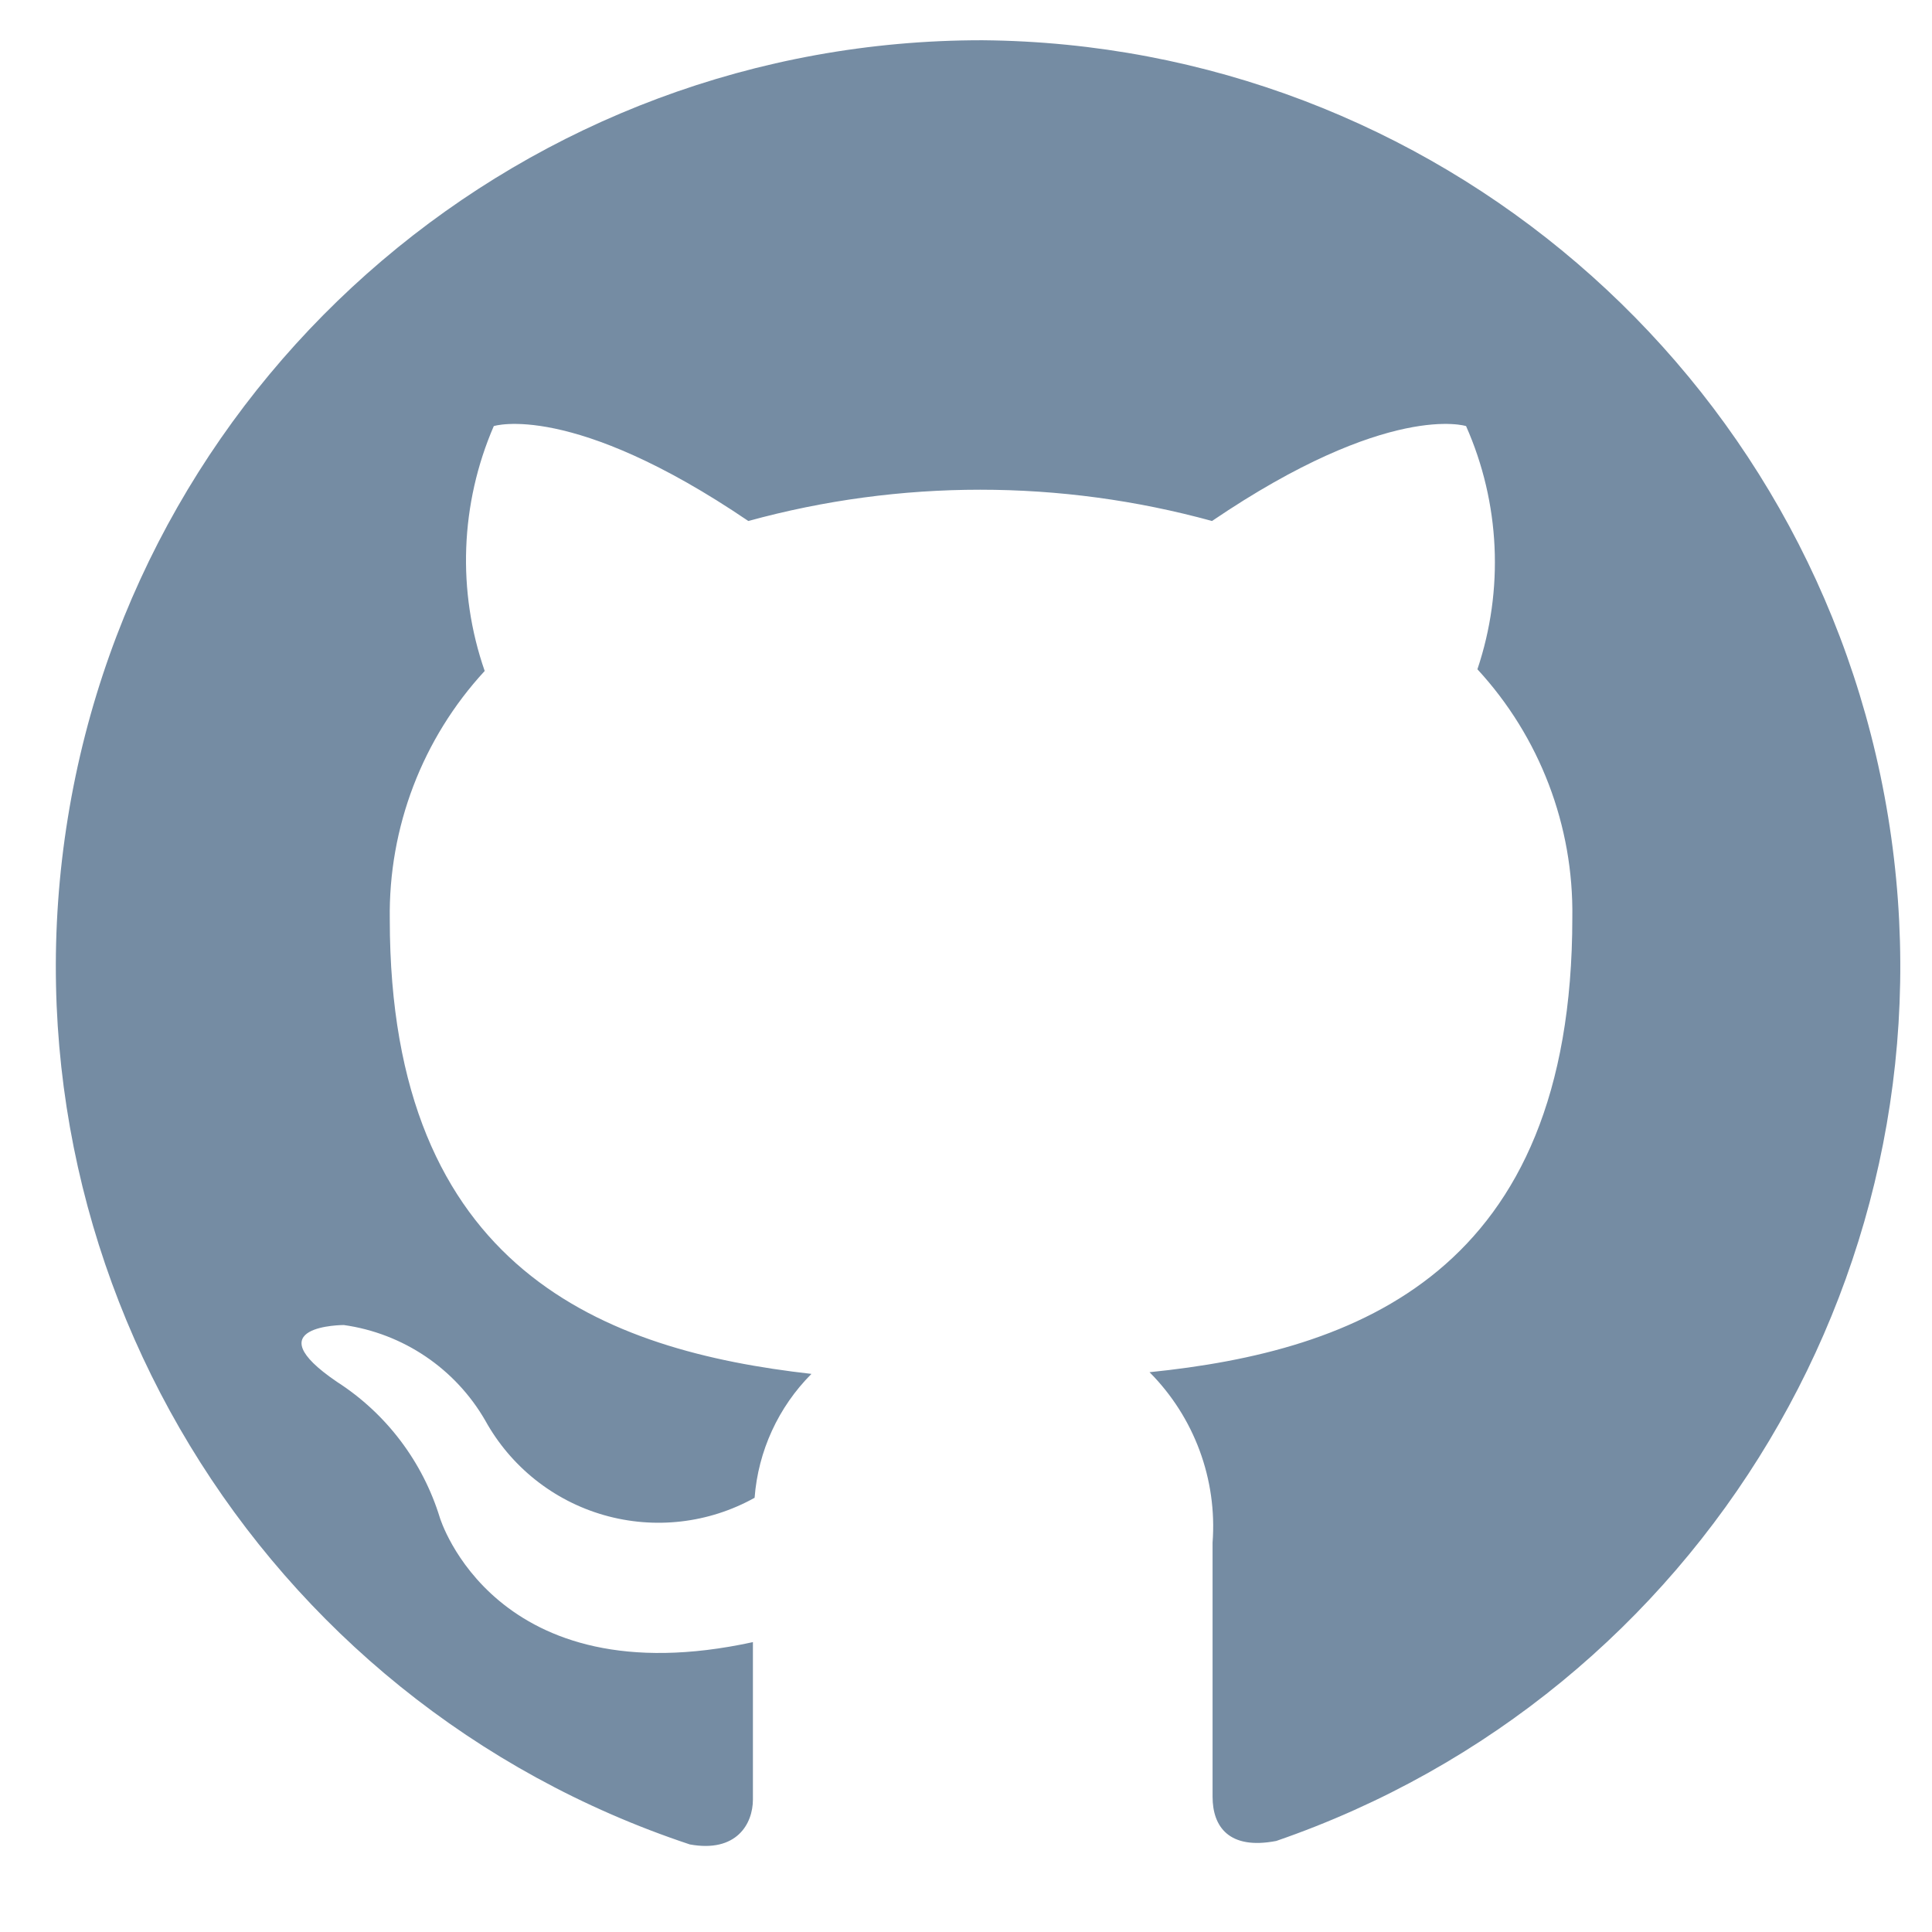
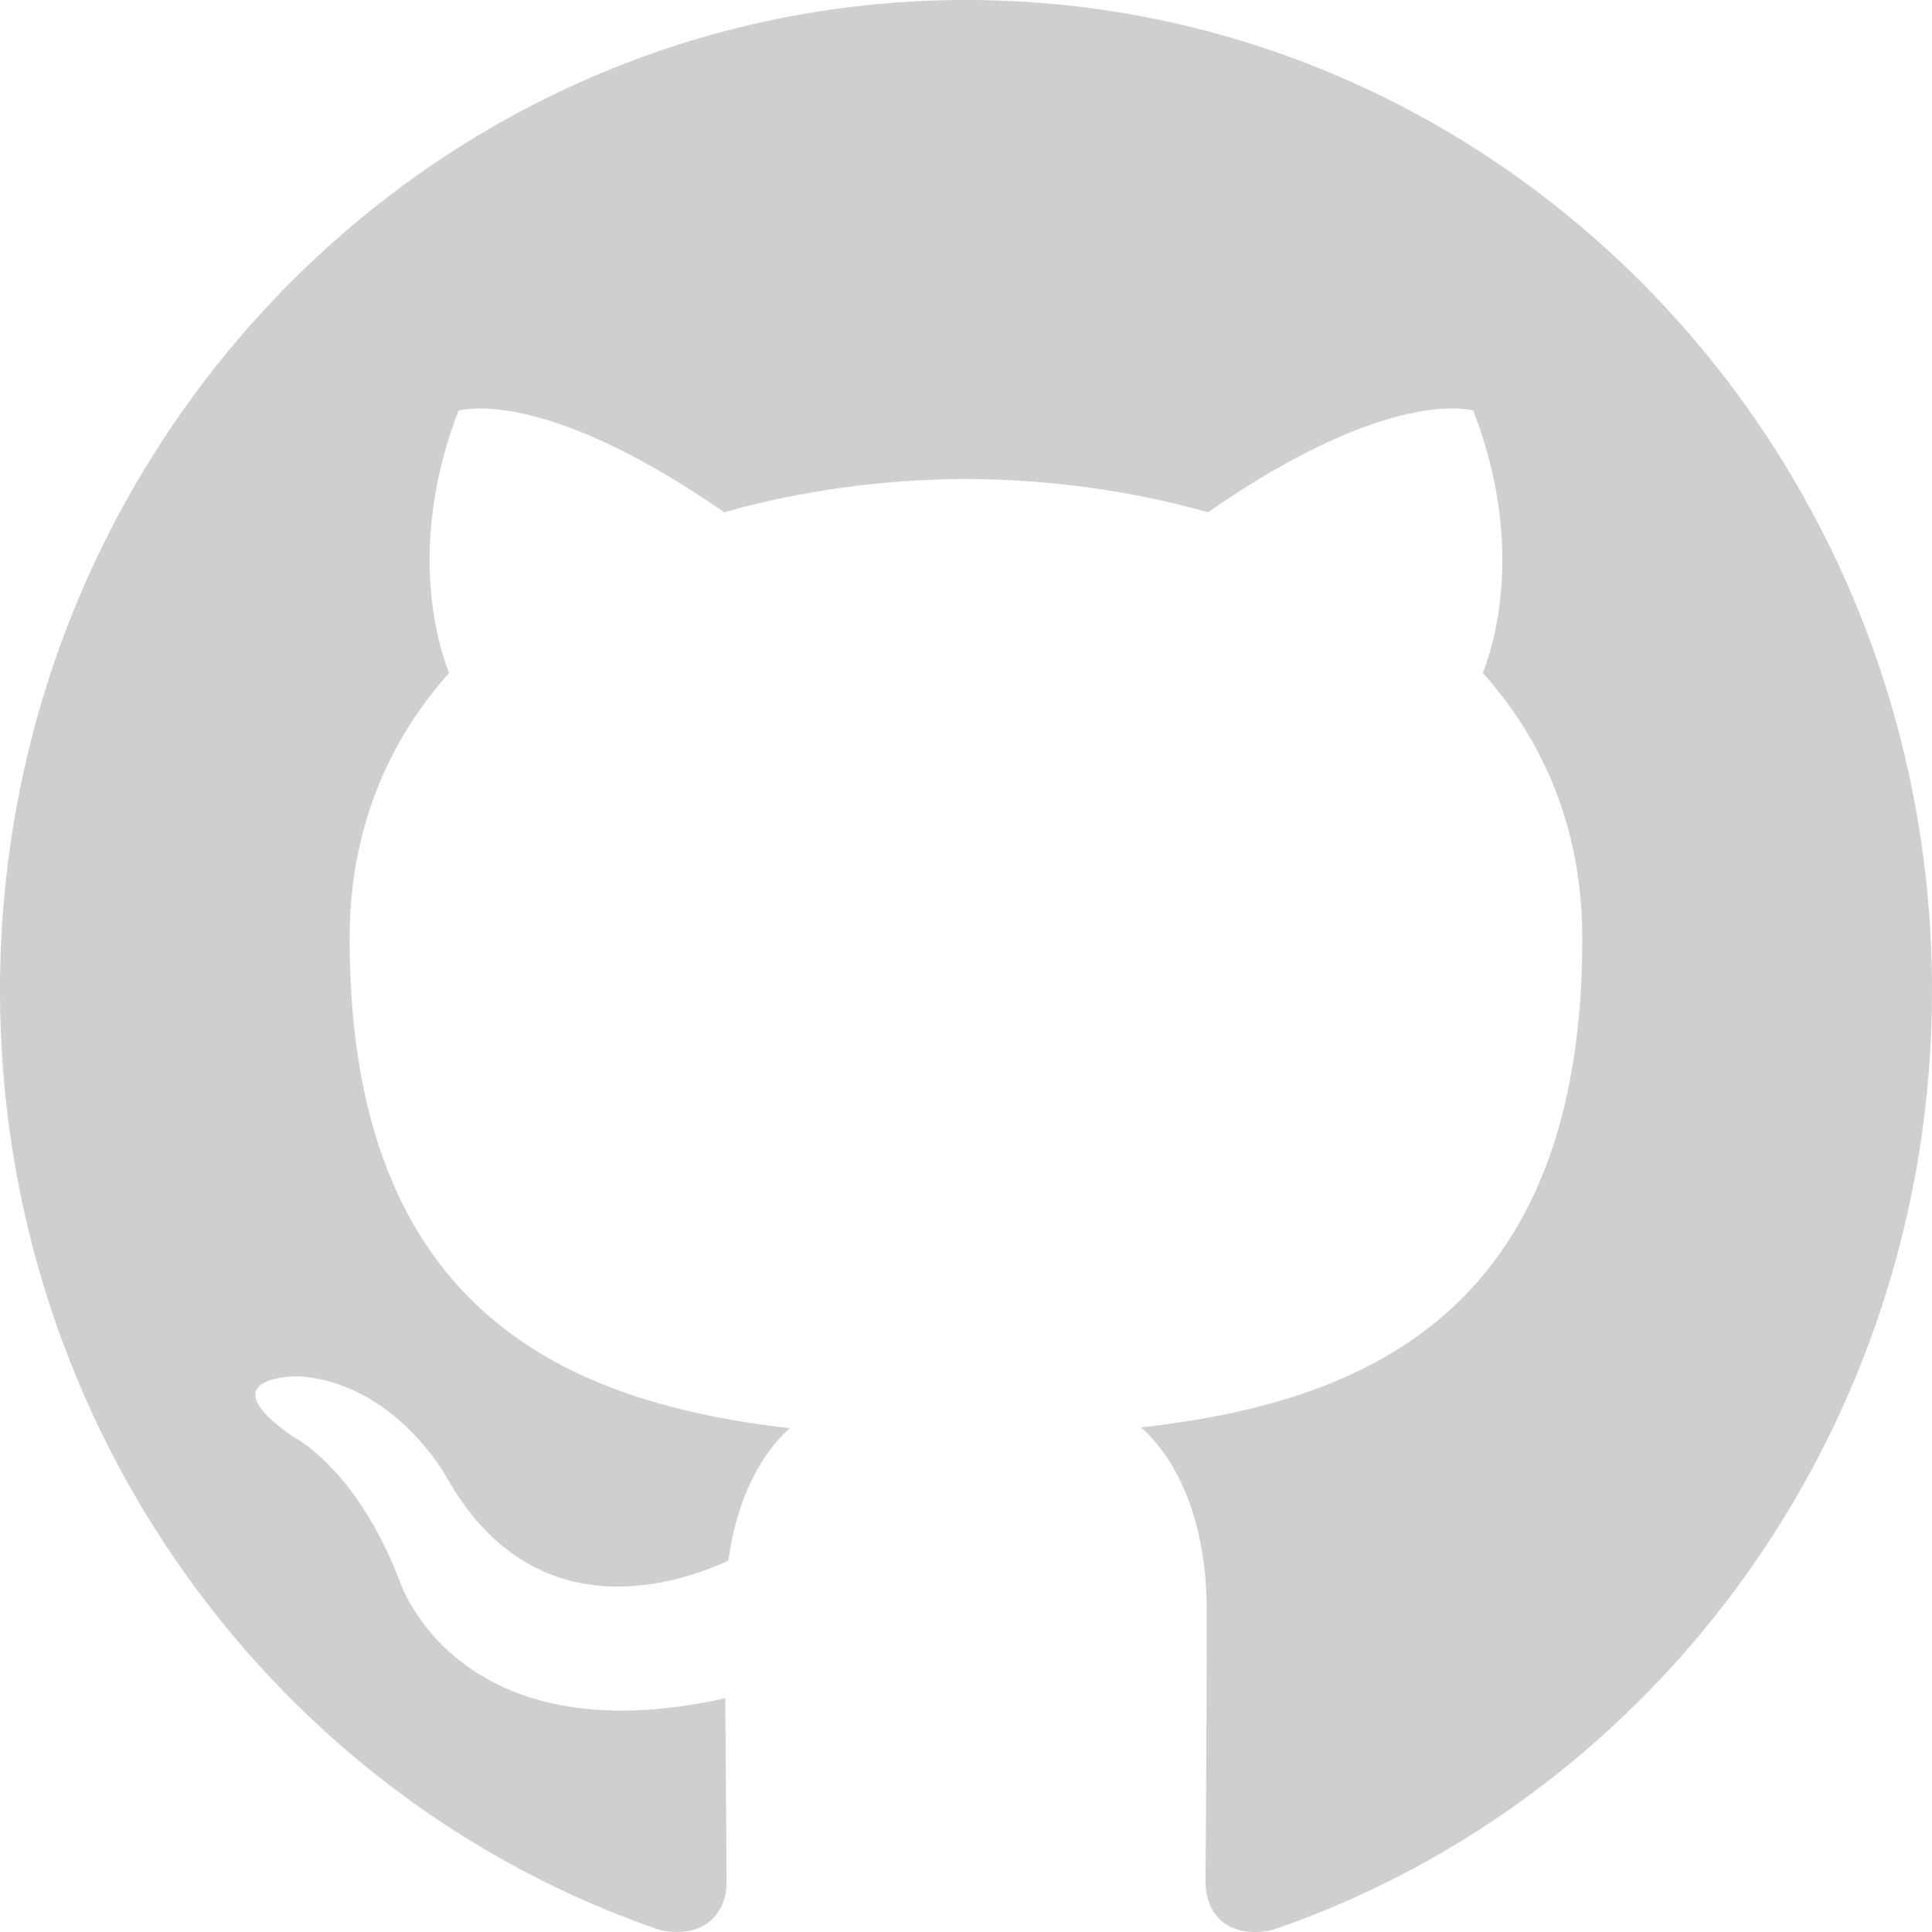
- <svg xmlns="http://www.w3.org/2000/svg" width="800px" height="800px" viewBox="0 -0.5 24 24" id="meteor-icon-kit__solid-github" fill="none">
-   <path fill-rule="evenodd" clip-rule="evenodd" d="M12.205 0C6.56 -0.006 1.746 4.086 0.843 9.658C-0.061 15.229 3.213 20.633 8.569 22.412C9.148 22.518 9.353 22.158 9.353 21.854C9.353 21.551 9.353 20.859 9.353 19.899C6.141 20.598 5.464 18.353 5.464 18.353C5.25 17.657 4.798 17.059 4.186 16.666C3.148 15.96 4.271 15.96 4.271 15.96C5.008 16.064 5.656 16.501 6.028 17.146C6.344 17.718 6.874 18.141 7.502 18.321C8.13 18.501 8.803 18.424 9.374 18.106C9.418 17.525 9.669 16.979 10.08 16.567C7.525 16.278 4.842 15.289 4.842 10.92C4.825 9.779 5.247 8.674 6.021 7.835C5.676 6.843 5.717 5.757 6.134 4.793C6.134 4.793 7.101 4.482 9.296 5.972C11.182 5.454 13.171 5.454 15.056 5.972C17.252 4.482 18.212 4.793 18.212 4.793C18.635 5.747 18.685 6.825 18.353 7.814C19.127 8.653 19.549 9.757 19.532 10.899C19.532 15.318 16.842 16.285 14.28 16.546C14.836 17.105 15.122 17.877 15.063 18.663C15.063 20.202 15.063 21.445 15.063 21.819C15.063 22.193 15.268 22.482 15.854 22.369C21.147 20.545 24.357 15.173 23.455 9.647C22.554 4.121 17.803 0.048 12.205 0z" fill="#758CA3" />
+ <svg xmlns="http://www.w3.org/2000/svg" width="800px" height="800px" viewBox="0 0 20 20" version="1.1" fill="#000000">
+   <g id="SVGRepo_bgCarrier" stroke-width="0" />
+   <g id="SVGRepo_tracerCarrier" stroke-linecap="round" stroke-linejoin="round" />
+   <g id="SVGRepo_iconCarrier">
+     <defs> </defs>
+     <g id="Page-1" stroke="none" stroke-width="1" fill="none" fill-rule="evenodd">
+       <g id="Dribbble-Light-Preview" transform="translate(-140, -7559)" fill="#cfcfcf">
+         <g id="icons" transform="translate(56, 160)">
+           <path d="M94,7399 C99.523,7399 104,7403.59 104,7409.253 C104,7413.782 101.138,7417.624 97.167,7418.981 C96.66,7419.082 96.48,7418.762 96.48,7418.489 C96.48,7418.151 96.492,7417.047 96.492,7415.675 C96.492,7414.719 96.172,7414.095 95.813,7413.777 C98.04,7413.523 100.38,7412.656 100.38,7408.718 C100.38,7407.598 99.992,7406.684 99.35,7405.966 C99.454,7405.707 99.797,7404.664 99.252,7403.252 C99.252,7403.252 98.414,7402.977 96.505,7404.303 C95.706,7404.076 94.85,7403.962 94,7403.958 C93.15,7403.962 92.295,7404.076 91.497,7404.303 C89.586,7402.977 88.746,7403.252 88.746,7403.252 C88.203,7404.664 88.546,7405.707 88.649,7405.966 C88.01,7406.684 87.619,7407.598 87.619,7408.718 C87.619,7412.646 89.954,7413.526 92.175,7413.785 C91.889,7414.041 91.63,7414.493 91.54,7415.156 C90.97,7415.418 89.522,7415.871 88.63,7414.304 C88.63,7414.304 88.101,7413.319 87.097,7413.247 C87.097,7413.247 86.122,7413.234 87.029,7413.87 C87.029,7413.87 87.684,7414.185 88.139,7415.37 C88.139,7415.37 88.726,7417.2 91.508,7416.58 C91.513,7417.437 91.522,7418.245 91.522,7418.489 C91.522,7418.76 91.338,7419.077 90.839,7418.982 C86.865,7417.627 84,7413.783 84,7409.253 C84,7403.59 88.478,7399 94,7399" id="github-[#ffffff]"> </path>
+         </g>
+       </g>
+     </g>
+   </g>
</svg>
